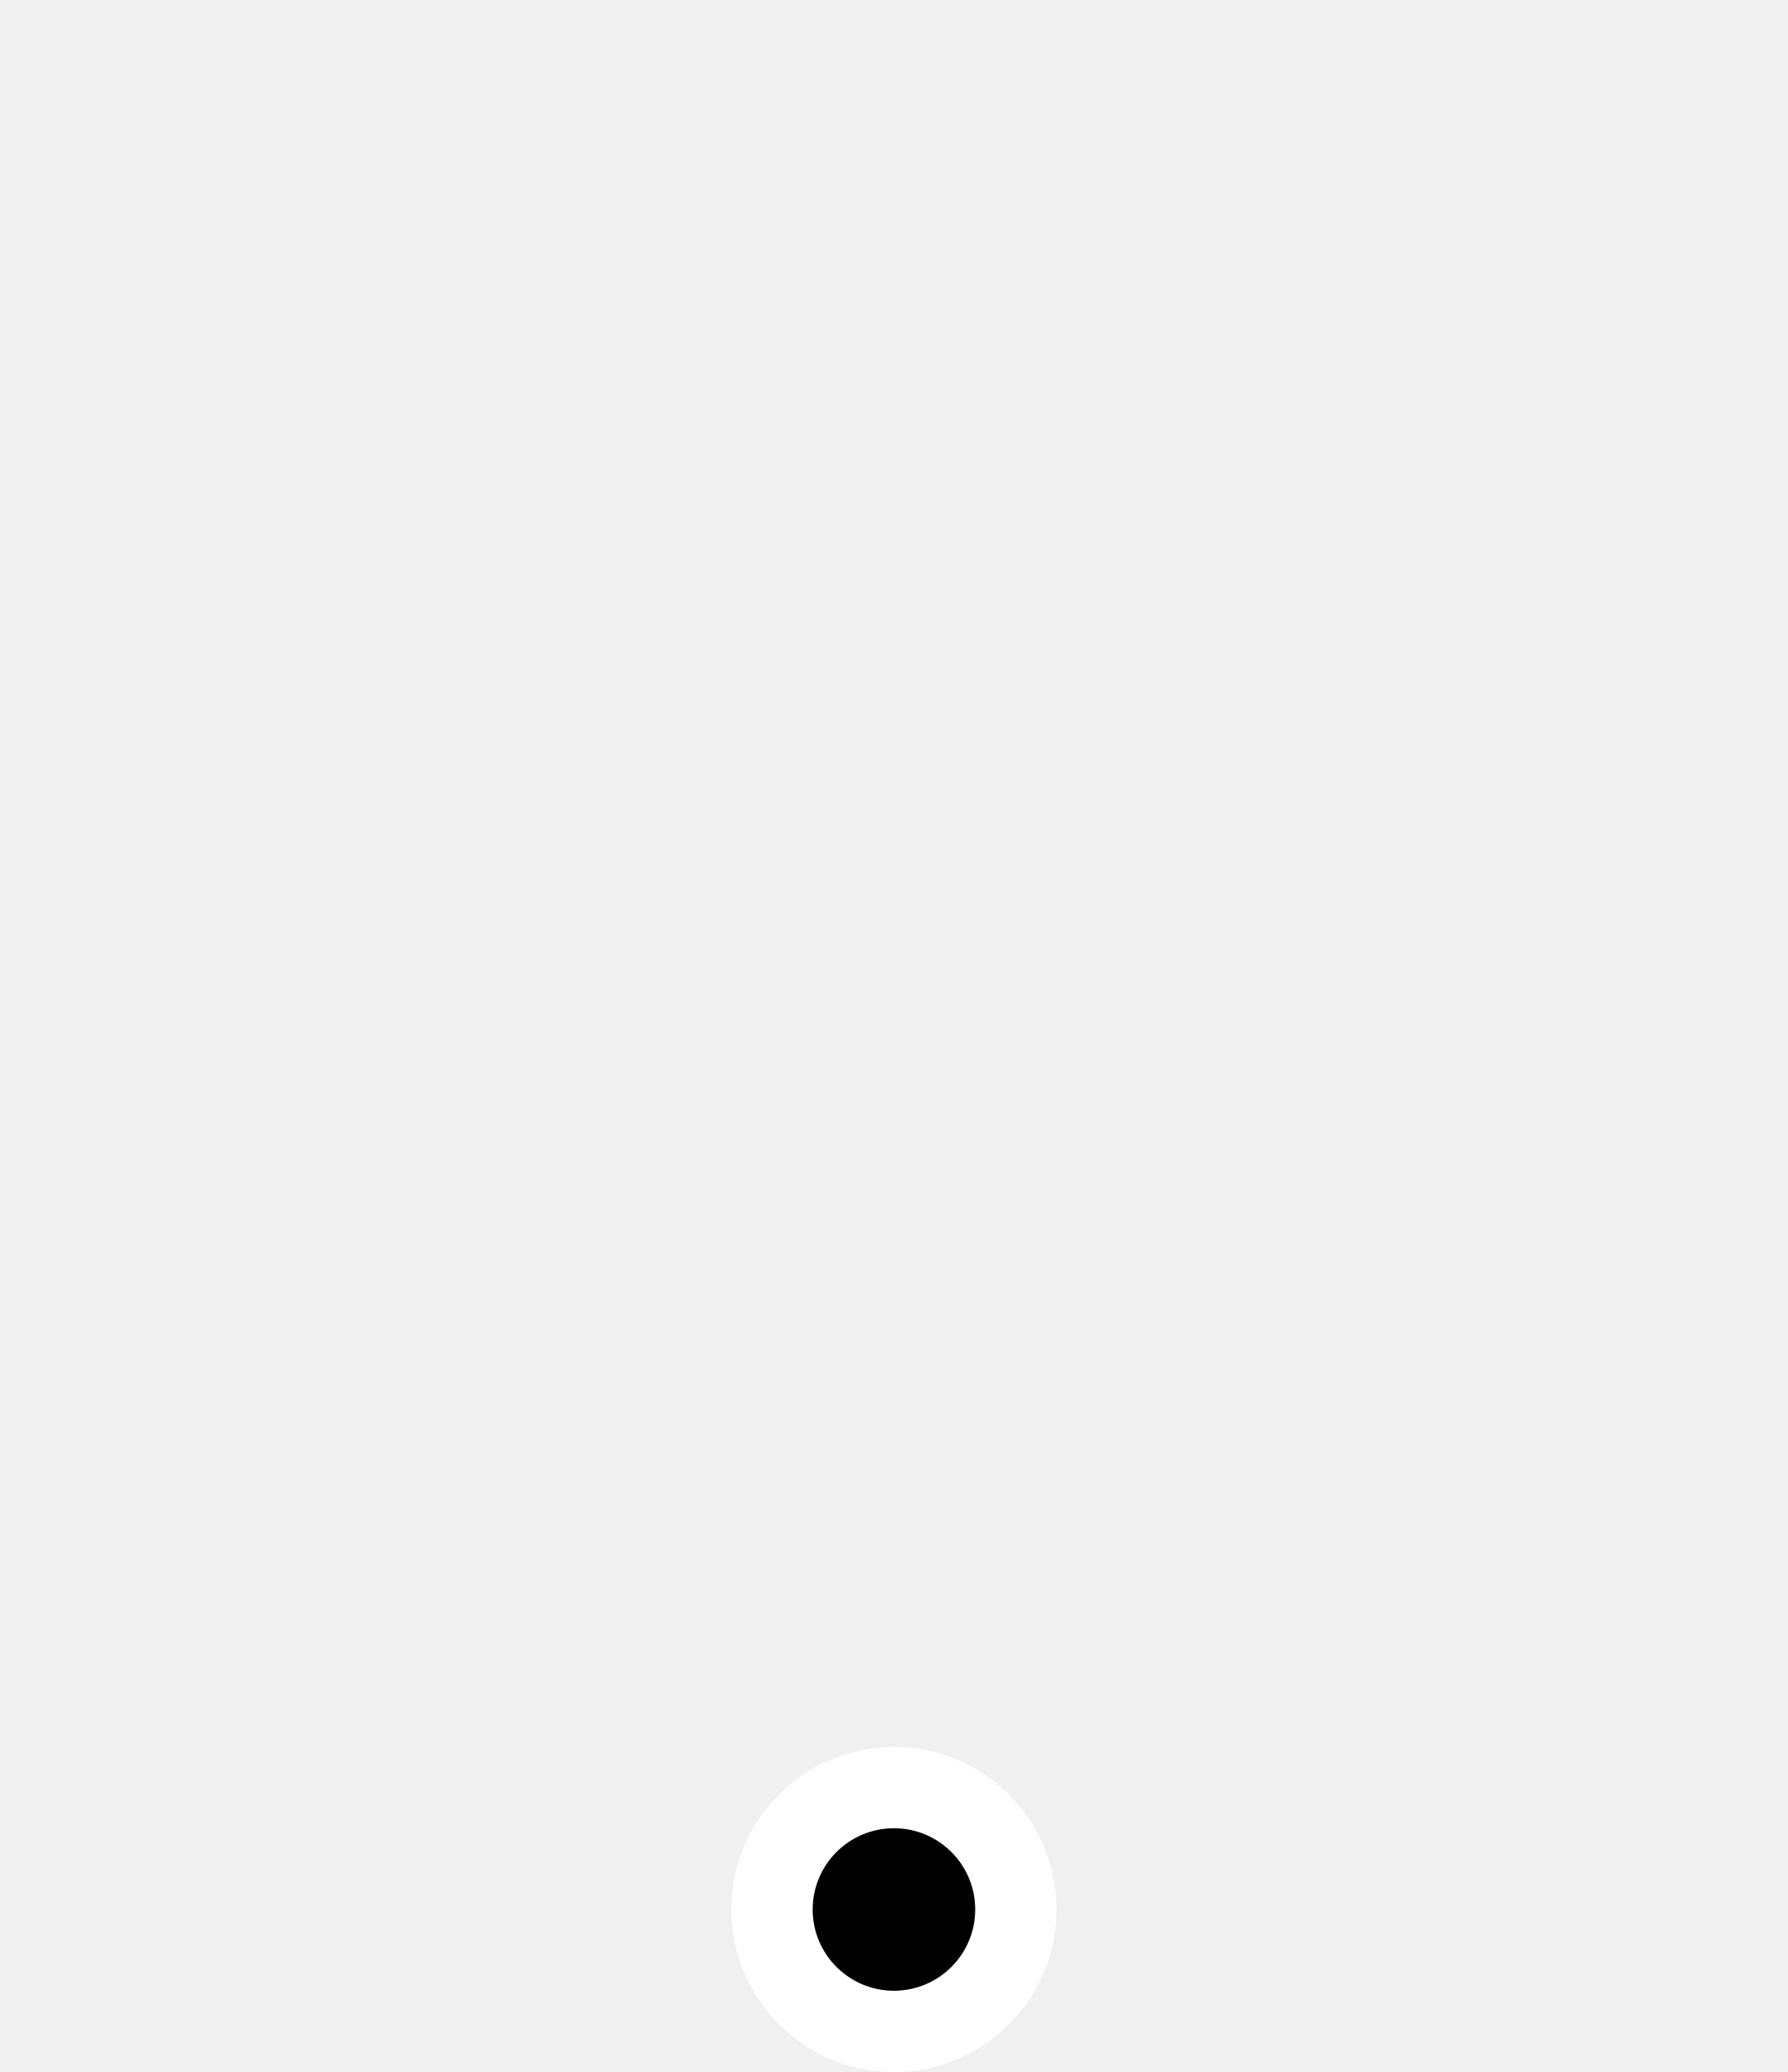
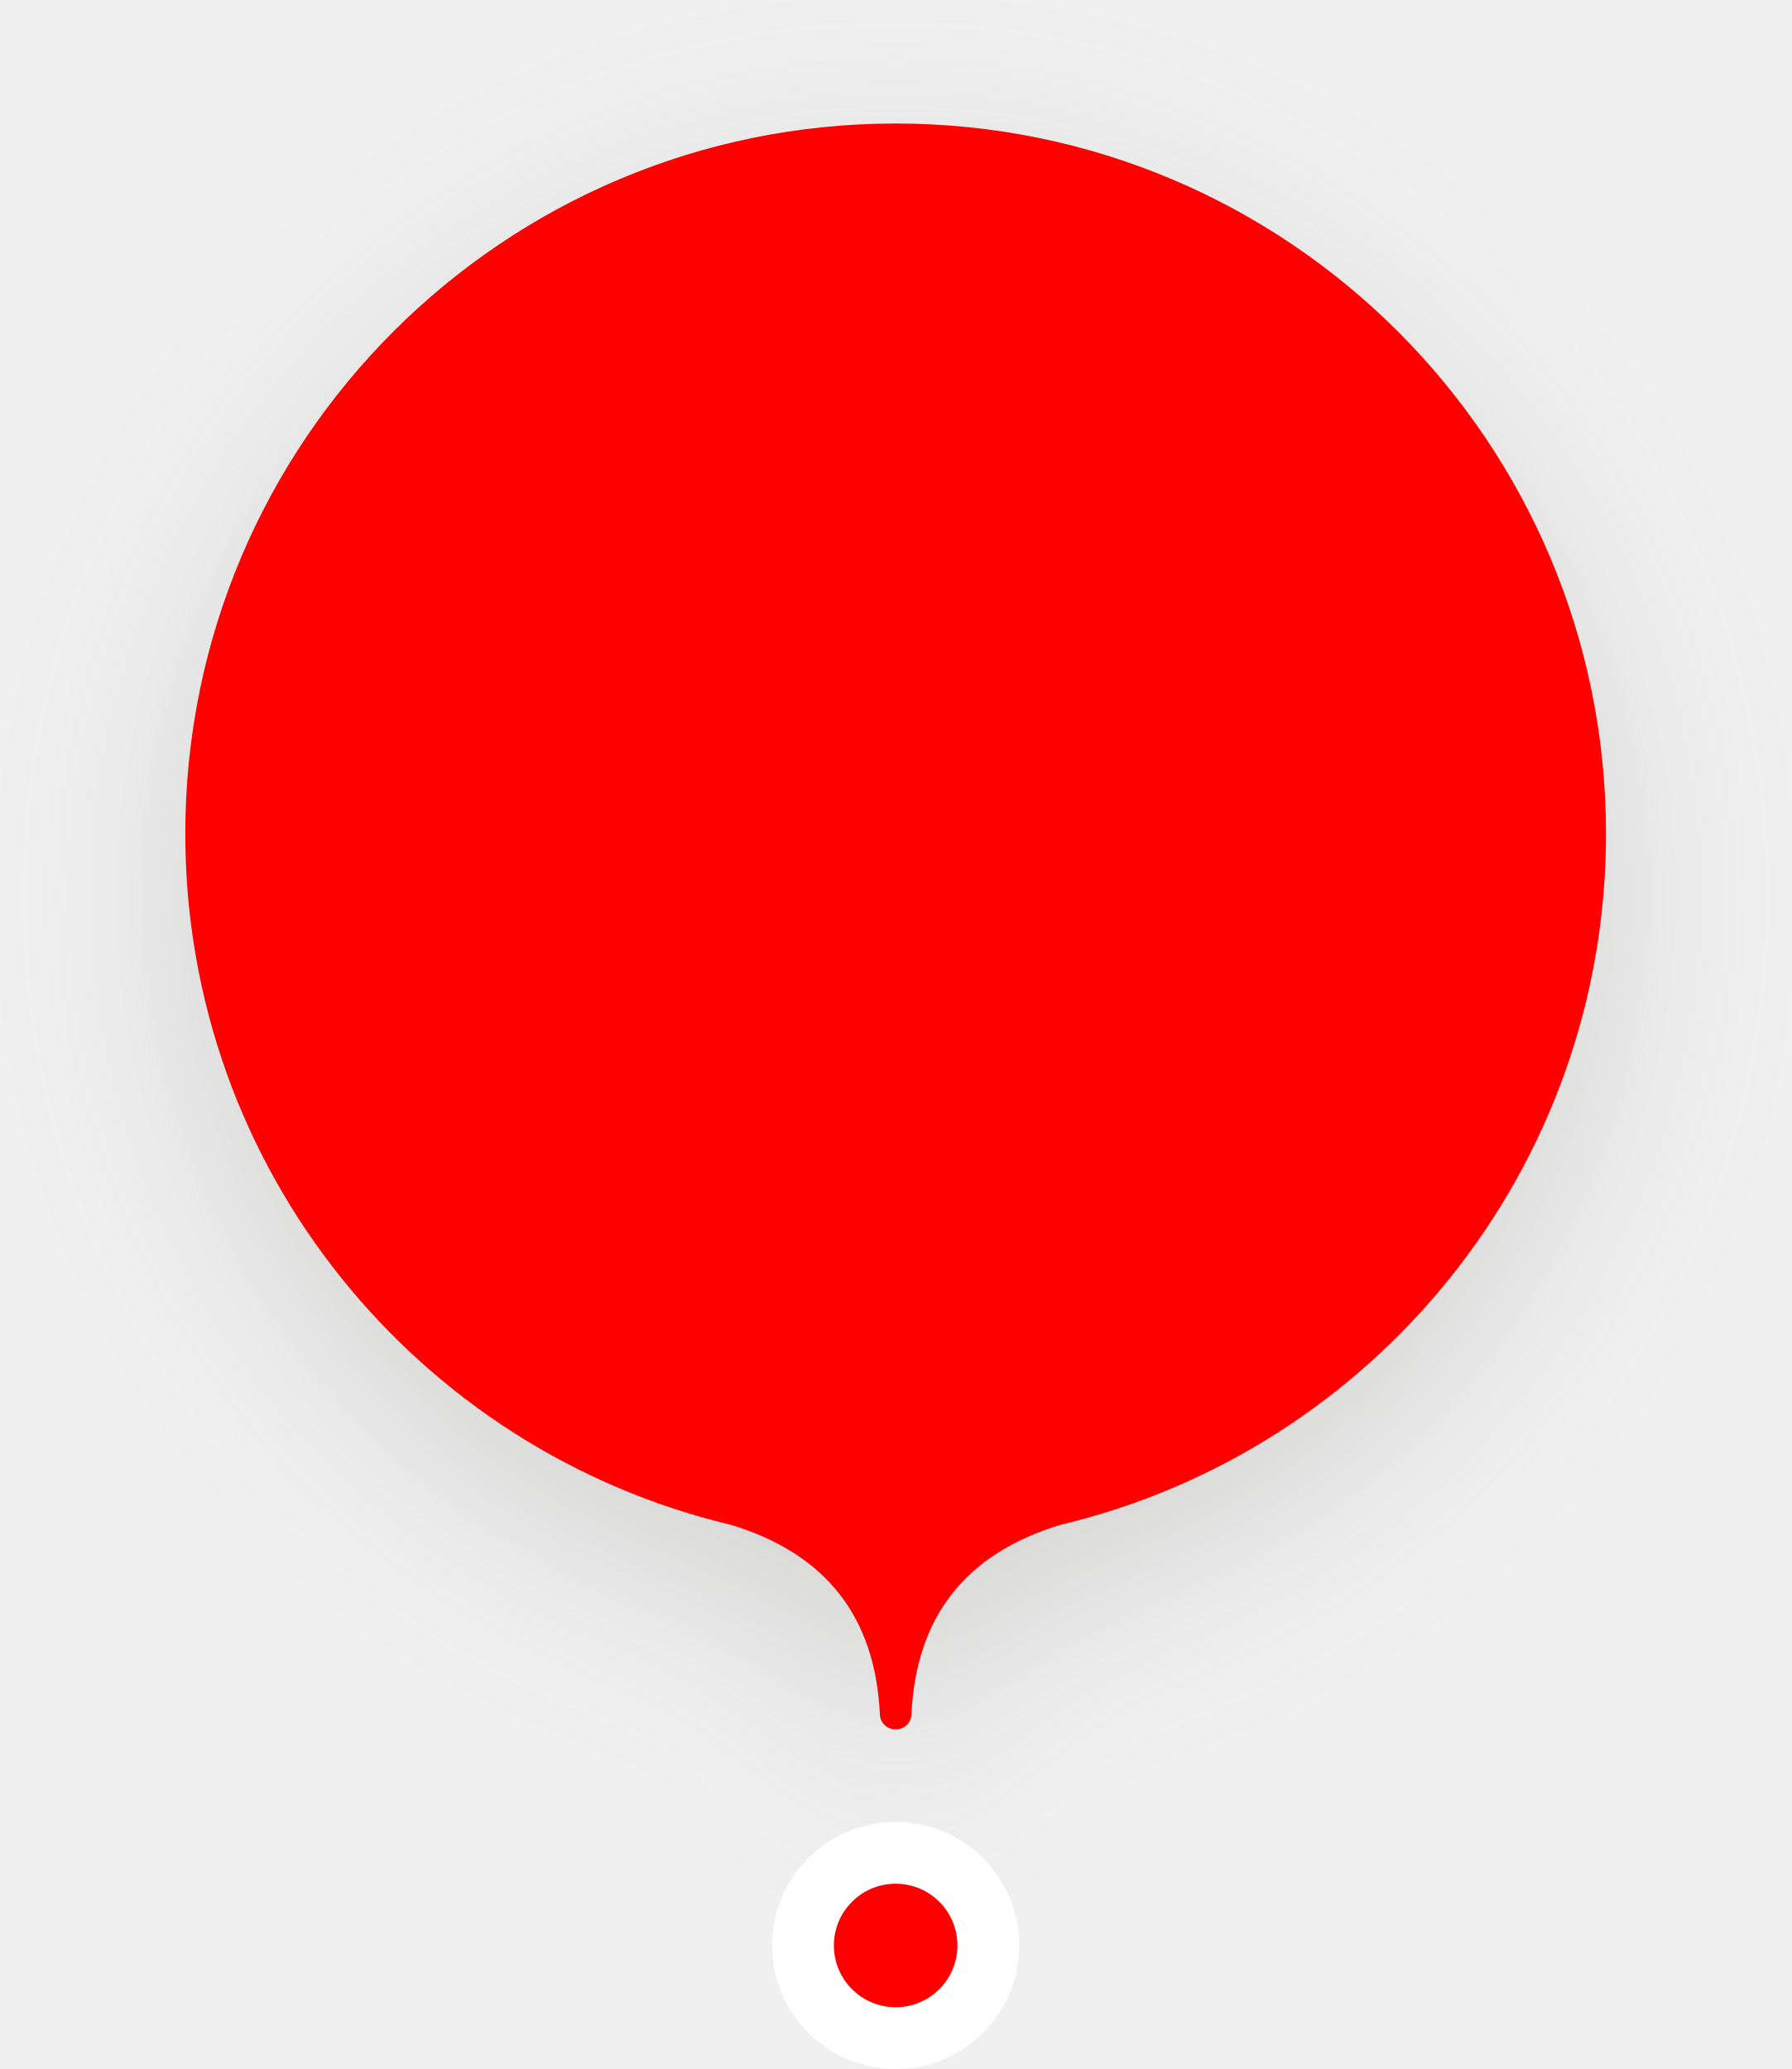
- <svg xmlns="http://www.w3.org/2000/svg" width="44" height="51" viewBox="0 0 44 51" fill="none">
-   <path d="M22 51a4 4 0 1 1 0-8 4 4 0 0 1 0 8z" fill="#fff" />
-   <path fill-rule="evenodd" clip-rule="evenodd" d="M22 49a2 2 0 1 0 0-4 2 2 0 0 0 0 4z" fill="currentColor" />
-   <path d="M22.356 39.67a.348.348 0 0 1-.347.33.352.352 0 0 1-.365-.33c-.112-2.235-1.385-3.638-3.818-4.21C11.018 33.62 6 27.396 6 20c0-8.837 7.163-16 16-16s16 7.163 16 16c0 7.396-5.018 13.62-11.835 15.453-2.424.58-3.697 1.982-3.809 4.217z" class="red" />
-   <path d="M22.356 39.67a.348.348 0 0 1-.347.33.352.352 0 0 1-.365-.33c-.112-2.235-1.385-3.638-3.818-4.21C11.018 33.62 6 27.396 6 20c0-8.837 7.163-16 16-16s16 7.163 16 16c0 7.396-5.018 13.62-11.835 15.453-2.424.58-3.697 1.982-3.809 4.217z" filter="url(#aee7d2565d64e35c0fe9e3fdb4cf5987__a)" class="red" />
-   <path d="M22.356 39.67a.348.348 0 0 1-.347.33.352.352 0 0 1-.365-.33c-.112-2.235-1.385-3.638-3.818-4.21C11.018 33.62 6 27.396 6 20c0-8.837 7.163-16 16-16s16 7.163 16 16c0 7.396-5.018 13.62-11.835 15.453-2.424.58-3.697 1.982-3.809 4.217z" class="dark" />
-   <path d="M22.356 39.67a.348.348 0 0 1-.347.33.352.352 0 0 1-.365-.33c-.112-2.235-1.385-3.638-3.818-4.21C11.018 33.62 6 27.396 6 20c0-8.837 7.163-16 16-16s16 7.163 16 16c0 7.396-5.018 13.62-11.835 15.453-2.424.58-3.697 1.982-3.809 4.217z" filter="url(#aee7d2565d64e35c0fe9e3fdb4cf5987__b)" class="dark" />
+ <svg xmlns="http://www.w3.org/2000/svg" width="58" height="67" viewBox="0 0 58 67">
+   <g filter="url(#filter)">
+     <path d="M34.342 49.376c-3.076.93-4.687 2.979-4.831 6.147a.5.5 0 0 1-.5.477h-.022a.5.5 0 0 1-.5-.477c-.144-3.168-1.755-5.217-4.831-6.147C13.53 46.968 6 37.863 6 27 6 14.297 16.297 4 29 4s23 10.297 23 23c0 10.863-7.531 19.968-17.658 22.376z" fill="#f00" />
+   </g>
+   <path d="M29 67a4 4 0 1 1 0-8 4 4 0 0 1 0 8z" fill="#fff" />
+   <path fill-rule="evenodd" clip-rule="evenodd" d="M29 65a2 2 0 1 0 0-4 2 2 0 0 0 0 4z" fill="#f00" />
+   <defs>
+     <filter id="filter" x="0" y="0" width="58" height="64" filterUnits="userSpaceOnUse" color-interpolation-filters="sRGB">
+       <feFlood flood-opacity="0" result="BackgroundImageFix" />
+       <feColorMatrix in="SourceAlpha" values="0 0 0 0 0 0 0 0 0 0 0 0 0 0 0 0 0 0 127 0" result="hardAlpha" />
+       <feOffset dy="2" />
+       <feGaussianBlur stdDeviation="3" />
+       <feColorMatrix values="0 0 0 0 0.4 0 0 0 0 0.396 0 0 0 0 0.38 0 0 0 0.2 0" />
+       <feBlend in2="BackgroundImageFix" result="effect1_dropShadow_9595_81428" />
+       <feBlend in="SourceGraphic" in2="effect1_dropShadow_9595_81428" result="shape" />
+     </filter>
+   </defs>
</svg>
